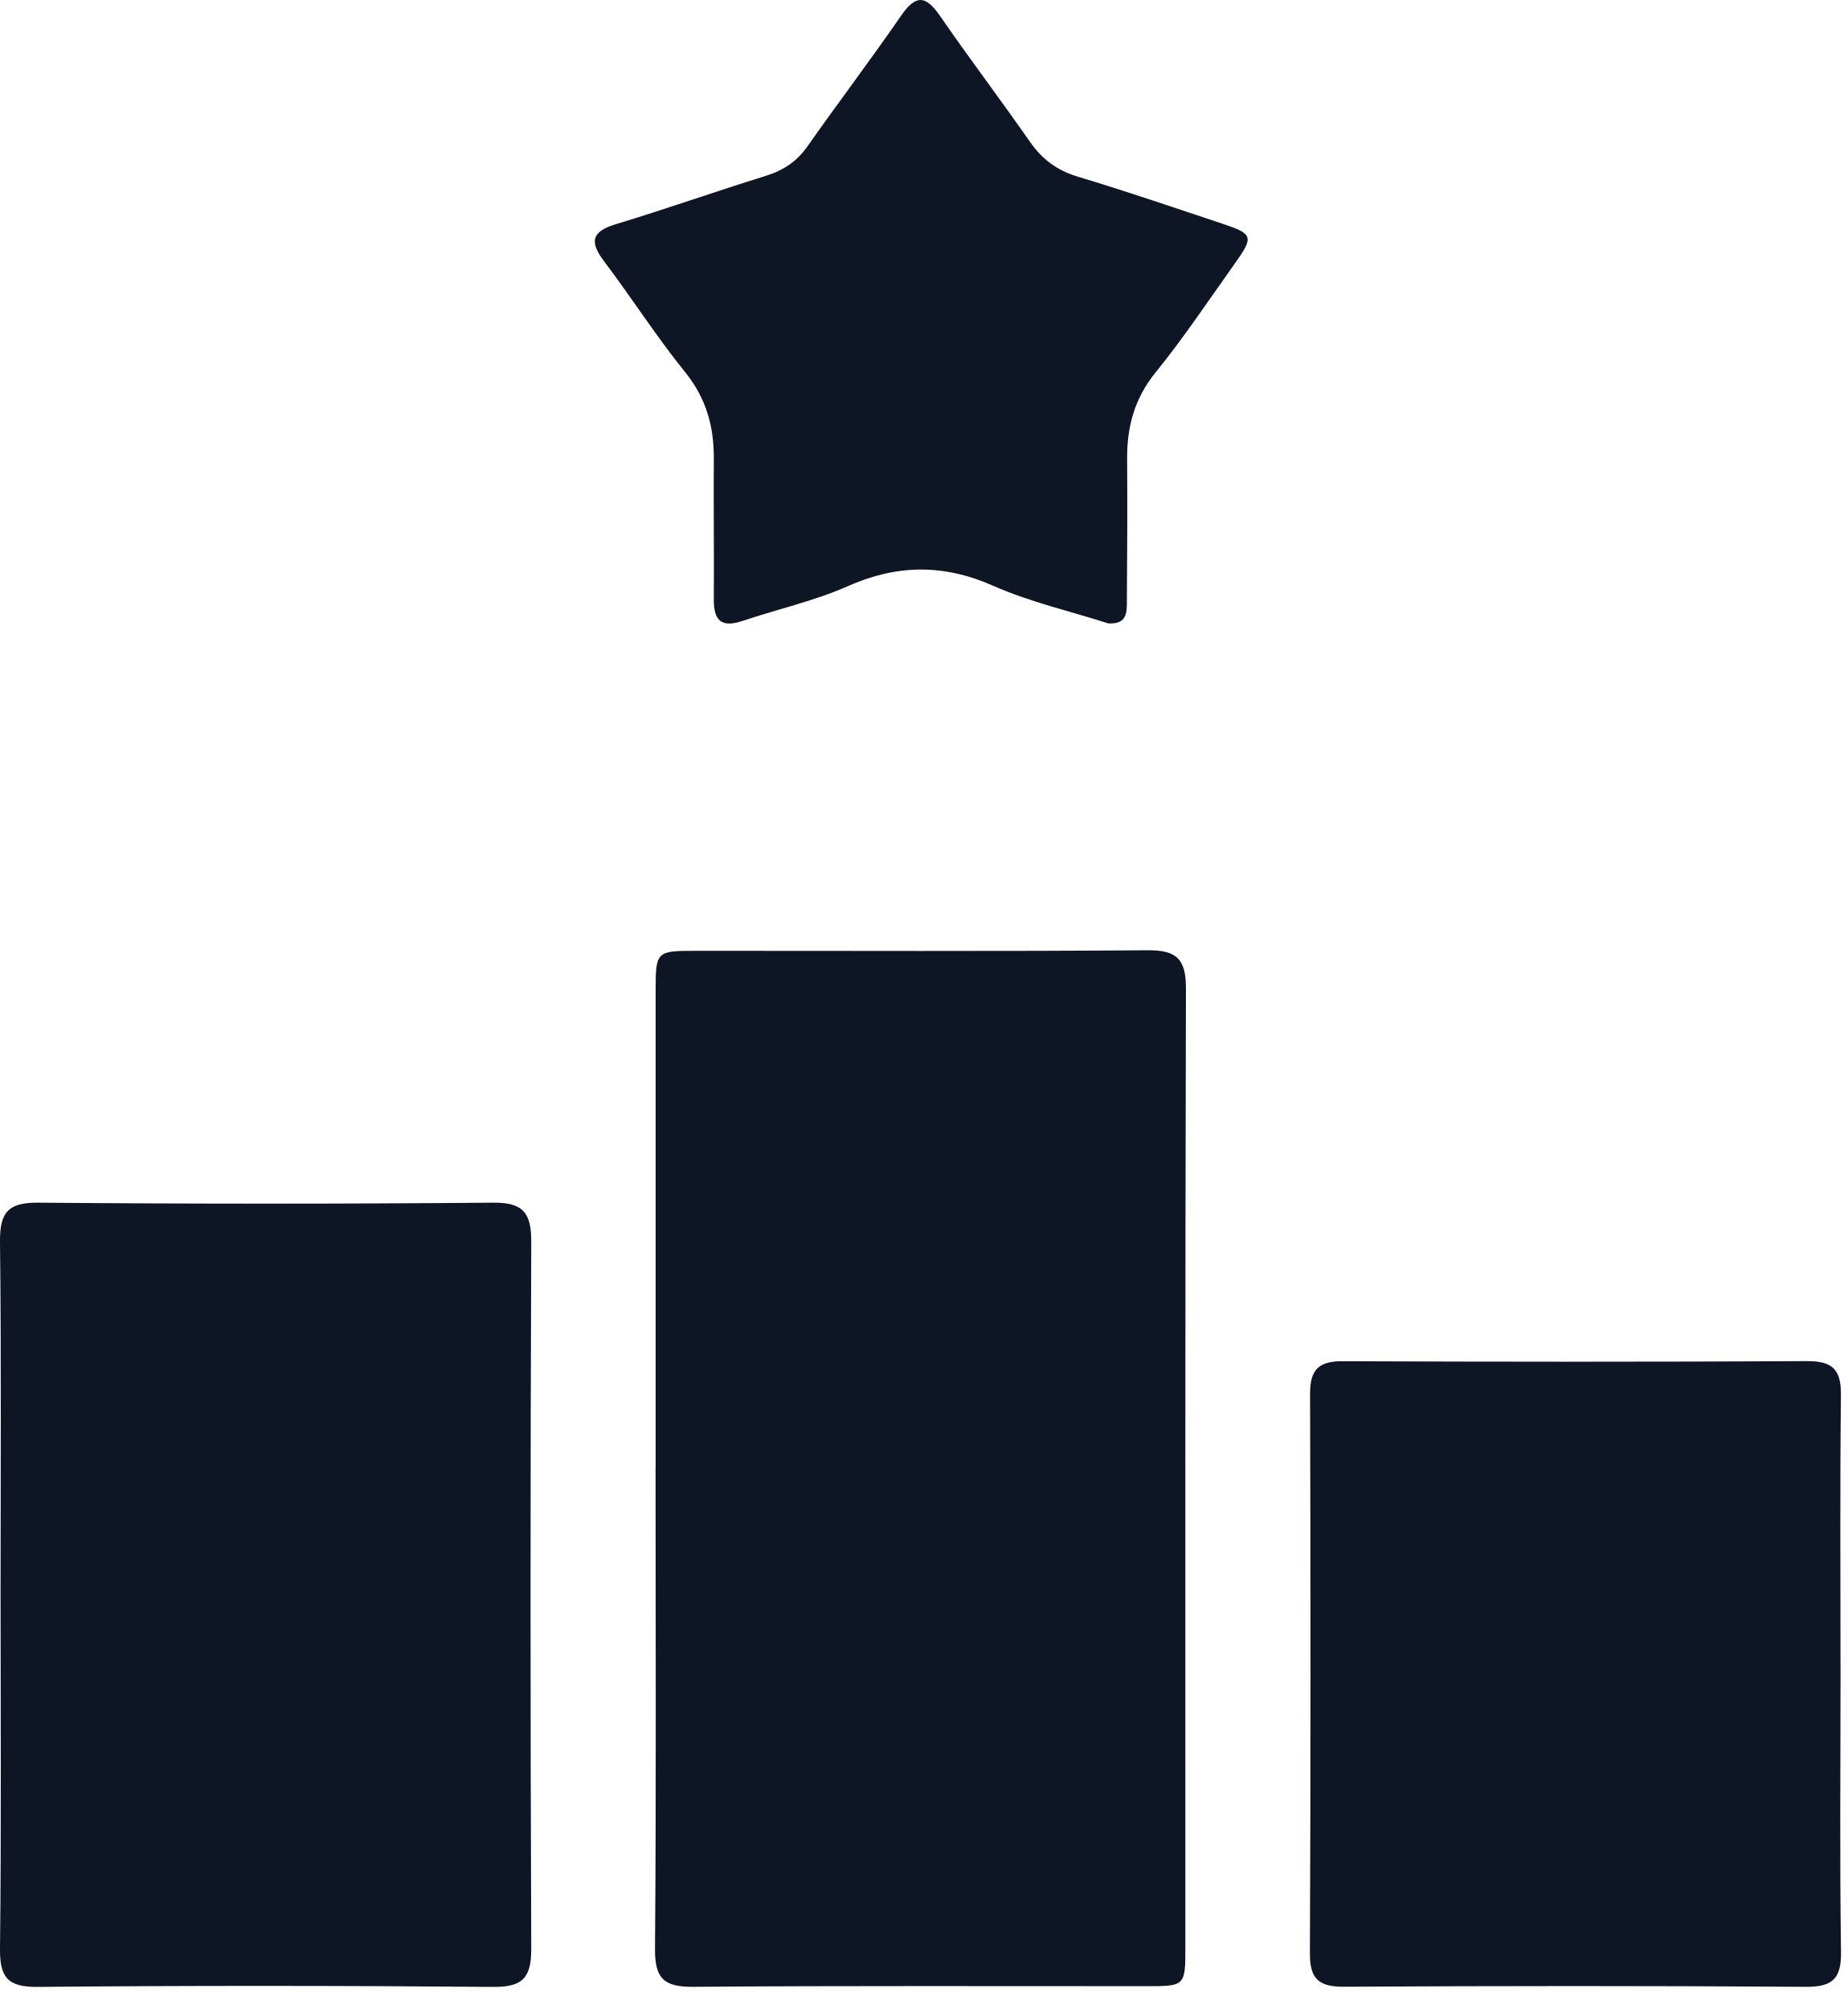
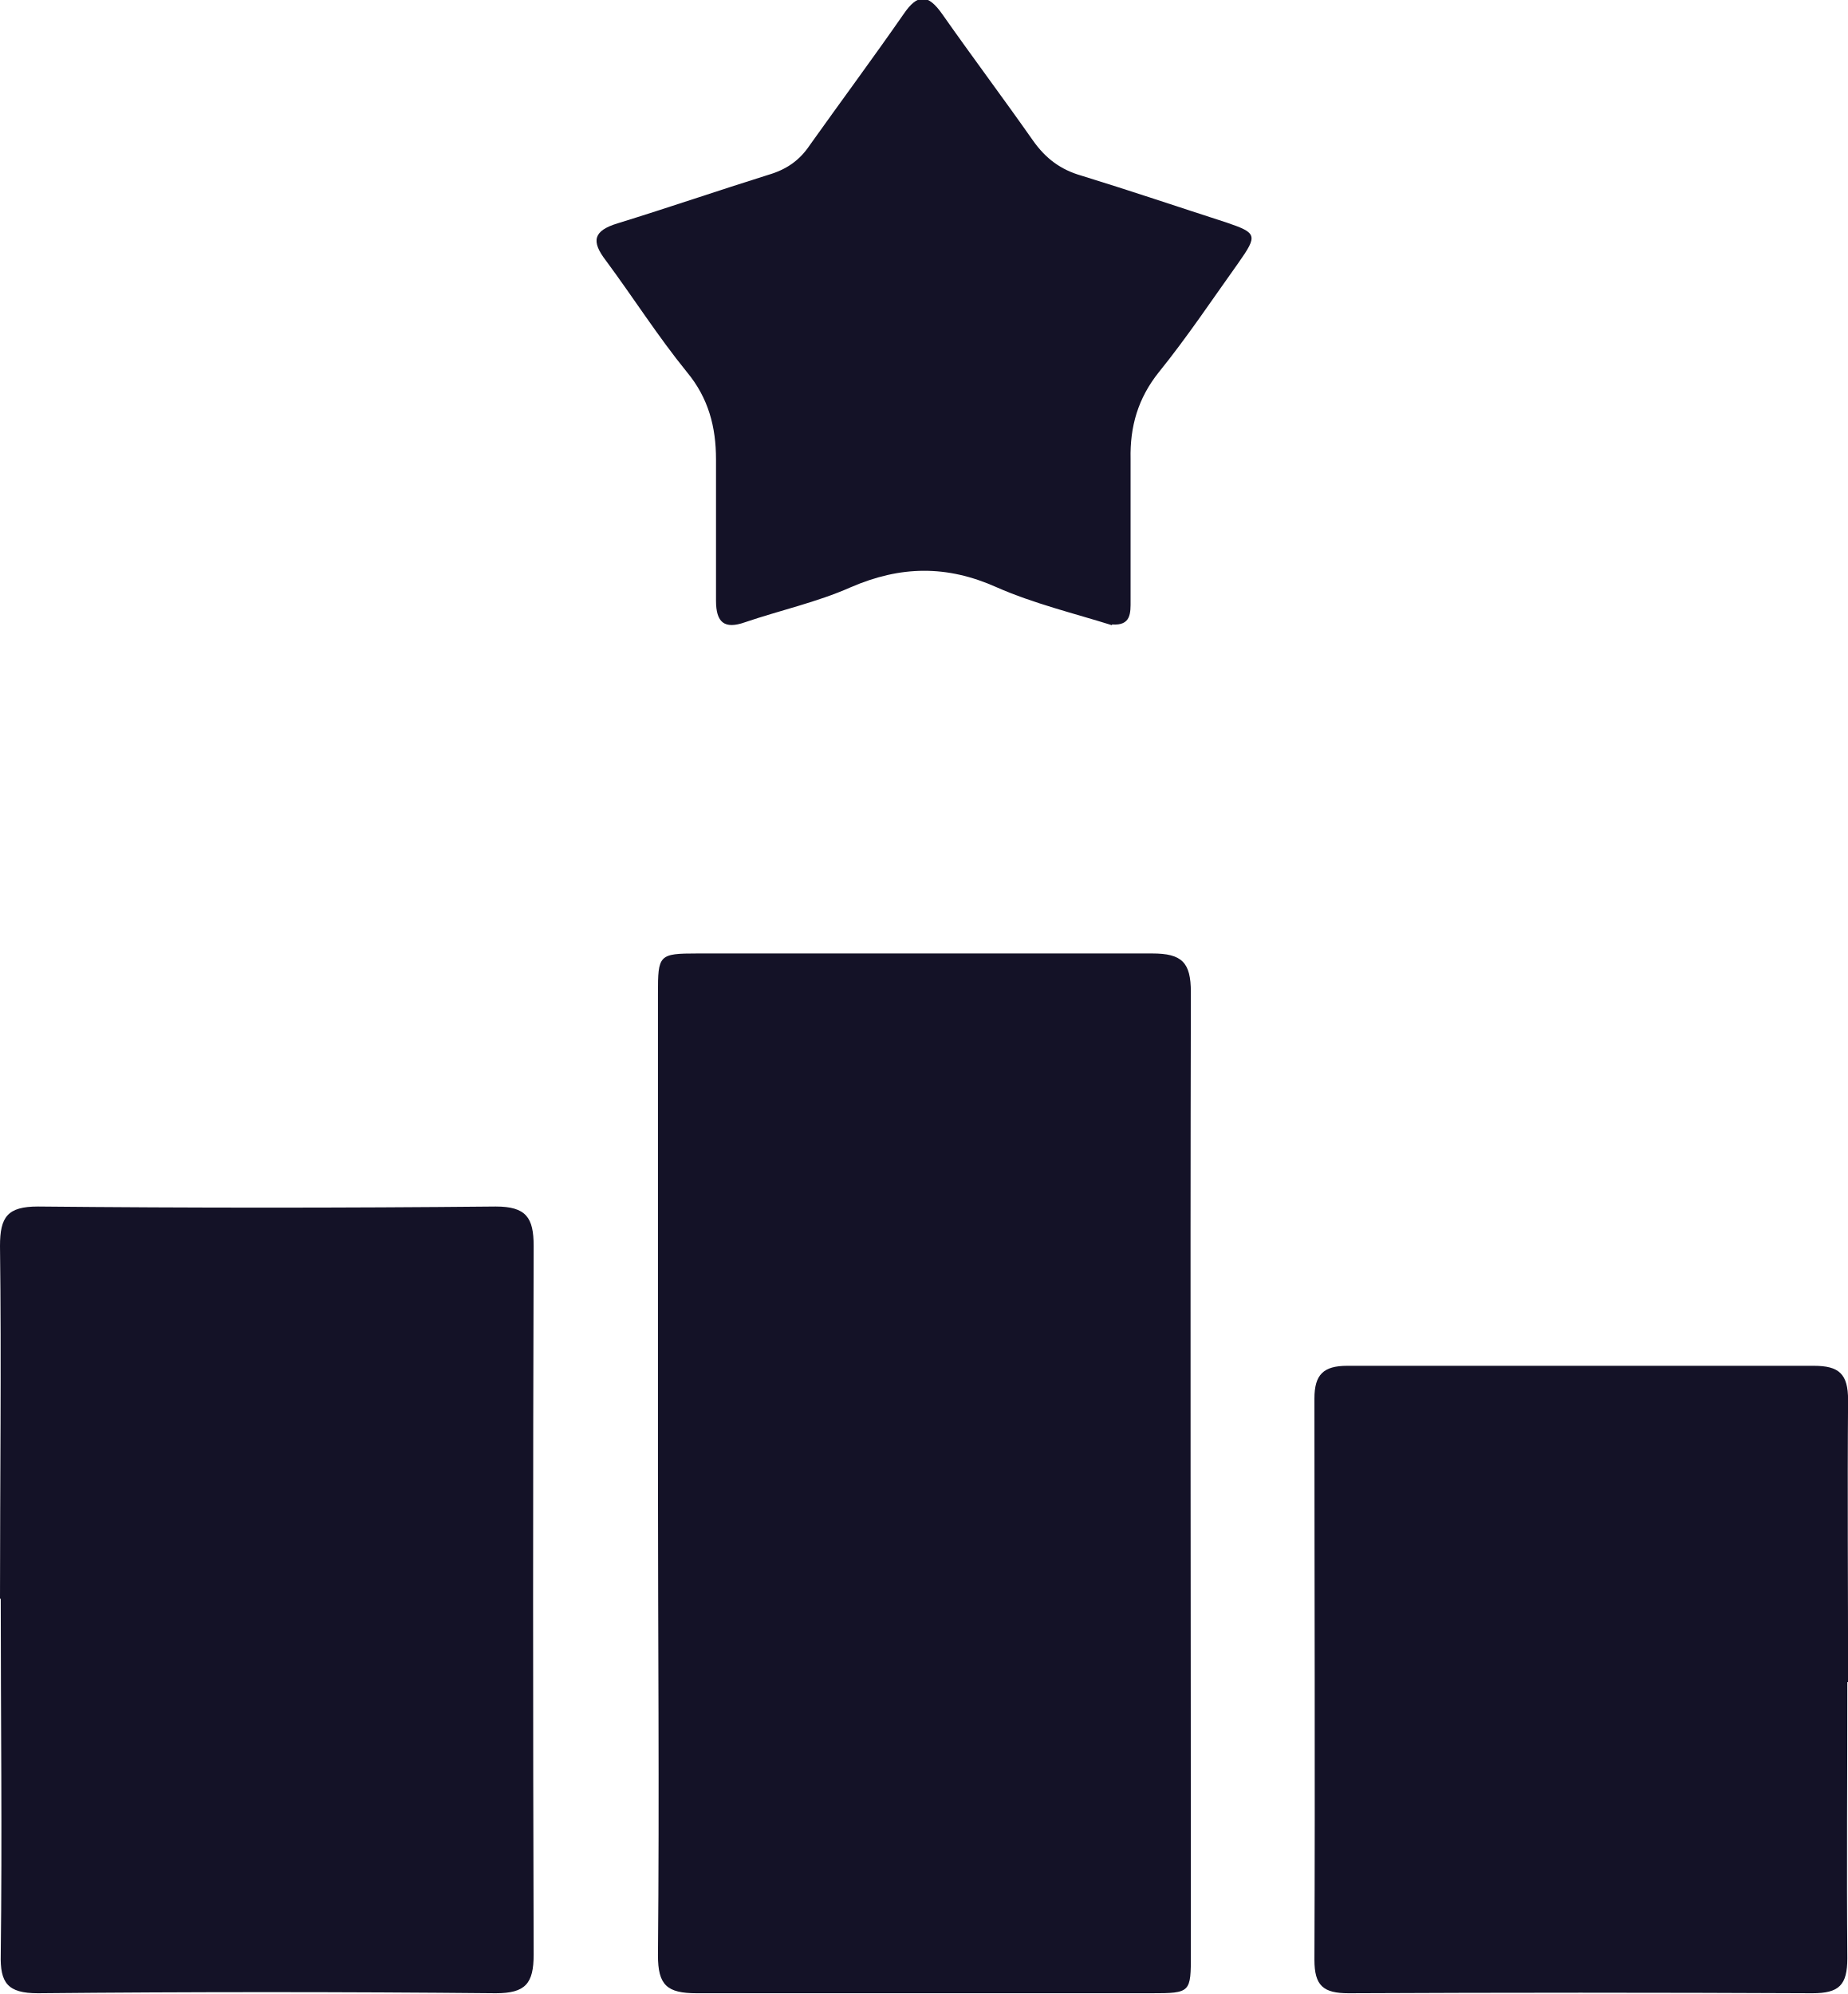
- <svg xmlns="http://www.w3.org/2000/svg" width="23" height="25" viewBox="0 0 23 25" fill="none">
-   <path d="M8.16 18.27C8.16 16.289 8.16 14.308 8.16 12.326C8.16 11.843 8.17 11.832 8.645 11.832C10.525 11.831 12.404 11.84 14.284 11.825C14.65 11.822 14.762 11.94 14.76 12.306C14.749 16.28 14.754 20.255 14.753 24.23C14.753 24.714 14.75 24.716 14.268 24.716C12.388 24.717 10.509 24.709 8.629 24.724C8.264 24.727 8.149 24.621 8.152 24.251C8.168 22.258 8.159 20.264 8.159 18.271L8.16 18.27Z" fill="#0E1626" />
-   <path d="M0.007 19.831C0.007 18.372 0.017 16.914 0 15.456C-0.004 15.098 0.093 14.963 0.469 14.966C2.359 14.982 4.251 14.982 6.142 14.966C6.519 14.963 6.613 15.101 6.612 15.458C6.6 18.387 6.6 21.315 6.612 24.244C6.613 24.606 6.512 24.728 6.139 24.725C4.249 24.709 2.357 24.708 0.466 24.725C0.087 24.729 -0.004 24.598 0 24.242C0.017 22.772 0.007 21.302 0.007 19.831H0.007Z" fill="#0E1626" />
-   <path d="M22.907 20.86C22.907 22.003 22.896 23.145 22.913 24.288C22.918 24.622 22.808 24.726 22.476 24.724C20.56 24.711 18.645 24.712 16.729 24.723C16.418 24.724 16.302 24.632 16.303 24.309C16.313 21.987 16.312 19.666 16.305 17.345C16.304 17.045 16.411 16.938 16.708 16.939C18.636 16.947 20.563 16.948 22.491 16.938C22.806 16.936 22.916 17.042 22.912 17.361C22.899 18.527 22.907 19.694 22.907 20.861V20.86Z" fill="#0E1626" />
-   <path d="M13.795 7.758C13.325 7.607 12.822 7.493 12.36 7.289C11.742 7.016 11.165 7.023 10.552 7.294C10.133 7.48 9.677 7.58 9.241 7.727C8.979 7.815 8.882 7.723 8.884 7.46C8.888 6.876 8.88 6.294 8.884 5.71C8.887 5.309 8.79 4.957 8.528 4.632C8.17 4.19 7.862 3.706 7.518 3.251C7.335 3.008 7.361 2.882 7.664 2.79C8.289 2.601 8.907 2.382 9.532 2.188C9.751 2.12 9.918 2.009 10.051 1.819C10.435 1.273 10.839 0.74 11.218 0.191C11.398 -0.069 11.522 -0.059 11.697 0.195C12.062 0.724 12.451 1.237 12.819 1.765C12.972 1.985 13.159 2.122 13.419 2.2C14.023 2.381 14.618 2.586 15.217 2.785C15.596 2.911 15.607 2.947 15.367 3.281C15.043 3.736 14.733 4.203 14.382 4.635C14.119 4.959 14.025 5.312 14.028 5.713C14.032 6.296 14.03 6.879 14.025 7.463C14.025 7.607 14.036 7.773 13.793 7.757L13.795 7.758Z" fill="#0E1626" />
+ <svg xmlns="http://www.w3.org/2000/svg" id="Calque_3" data-name="Calque 3" viewBox="0 0 24.82 26.79">
+   <defs>
+     <style>
+       .cls-1 {
+         fill: #141227;
+       }
+     </style>
+   </defs>
+   <path class="cls-1" d="m8.84,19.79v-6.44c0-.52.01-.54.53-.54,2.04,0,4.07,0,6.11,0,.4,0,.52.12.52.52-.01,4.31,0,8.61,0,12.92,0,.52,0,.53-.53.53-2.04,0-4.07,0-6.11,0-.4,0-.52-.11-.52-.51.02-2.16,0-4.32,0-6.48h0Z" />
+   <path class="cls-1" d="m0,21.48C0,19.9.02,18.32,0,16.74c0-.39.1-.53.51-.53,2.05.02,4.1.02,6.15,0,.41,0,.51.15.51.53-.01,3.17-.01,6.35,0,9.52,0,.39-.11.52-.51.52-2.05-.02-4.1-.02-6.15,0-.41,0-.51-.14-.5-.52.02-1.59,0-3.19,0-4.78h0Z" />
+   <path class="cls-1" d="m24.82,22.6c0,1.24-.01,2.48,0,3.71,0,.36-.11.47-.47.47-2.08-.01-4.15-.01-6.23,0-.34,0-.46-.1-.46-.45.01-2.51,0-5.03,0-7.54,0-.32.12-.44.44-.44,2.09,0,4.18,0,6.27,0,.34,0,.46.11.46.46-.01,1.26,0,2.53,0,3.79h0Z" />
+   <path class="cls-1" d="m14.94,8.4c-.51-.16-1.05-.29-1.55-.51-.67-.3-1.29-.29-1.96,0-.45.2-.95.31-1.42.47-.28.1-.39,0-.39-.29,0-.63,0-1.26,0-1.9,0-.43-.1-.82-.39-1.17-.39-.48-.72-1-1.09-1.5-.2-.26-.17-.4.16-.5.68-.21,1.35-.44,2.02-.65.24-.07.42-.19.56-.4.42-.59.85-1.17,1.26-1.76.19-.28.33-.27.52,0,.4.57.82,1.13,1.22,1.7.17.24.37.39.65.47.65.2,1.3.42,1.95.63.41.14.42.17.16.54-.35.49-.69,1-1.07,1.47-.28.35-.39.73-.38,1.17,0,.63,0,1.26,0,1.9,0,.16.01.34-.25.32h0Z" />
</svg>
